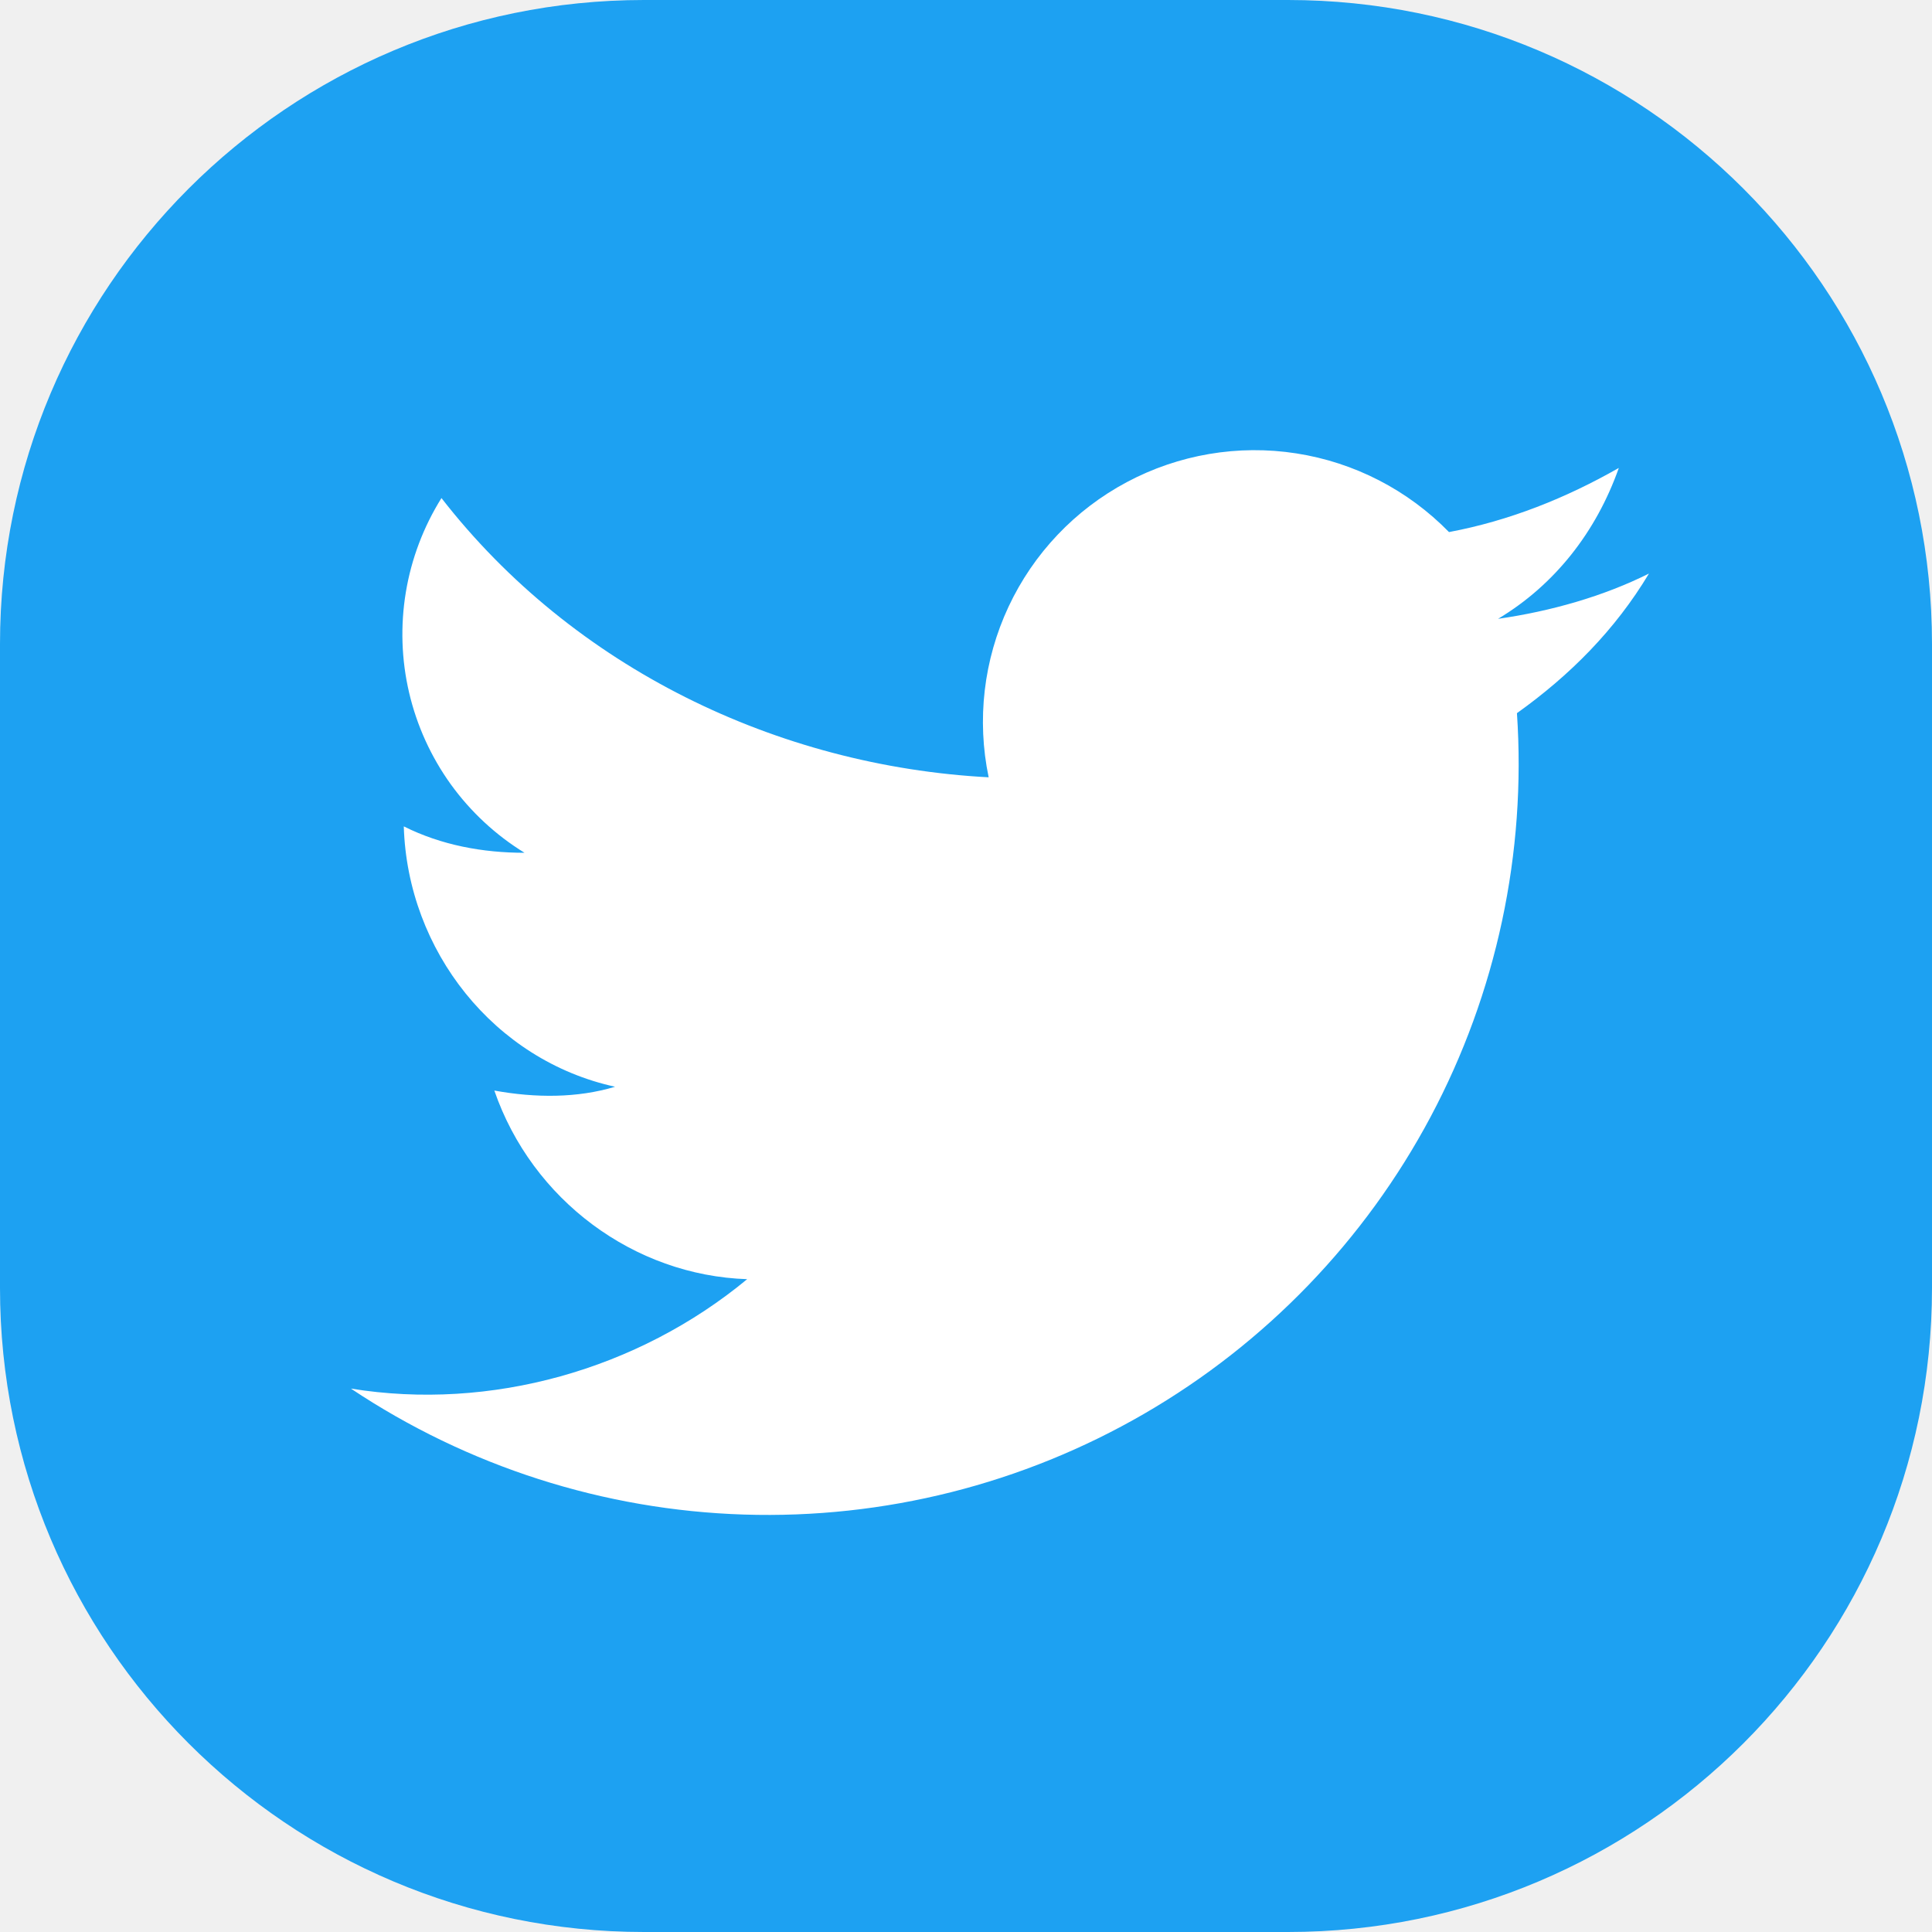
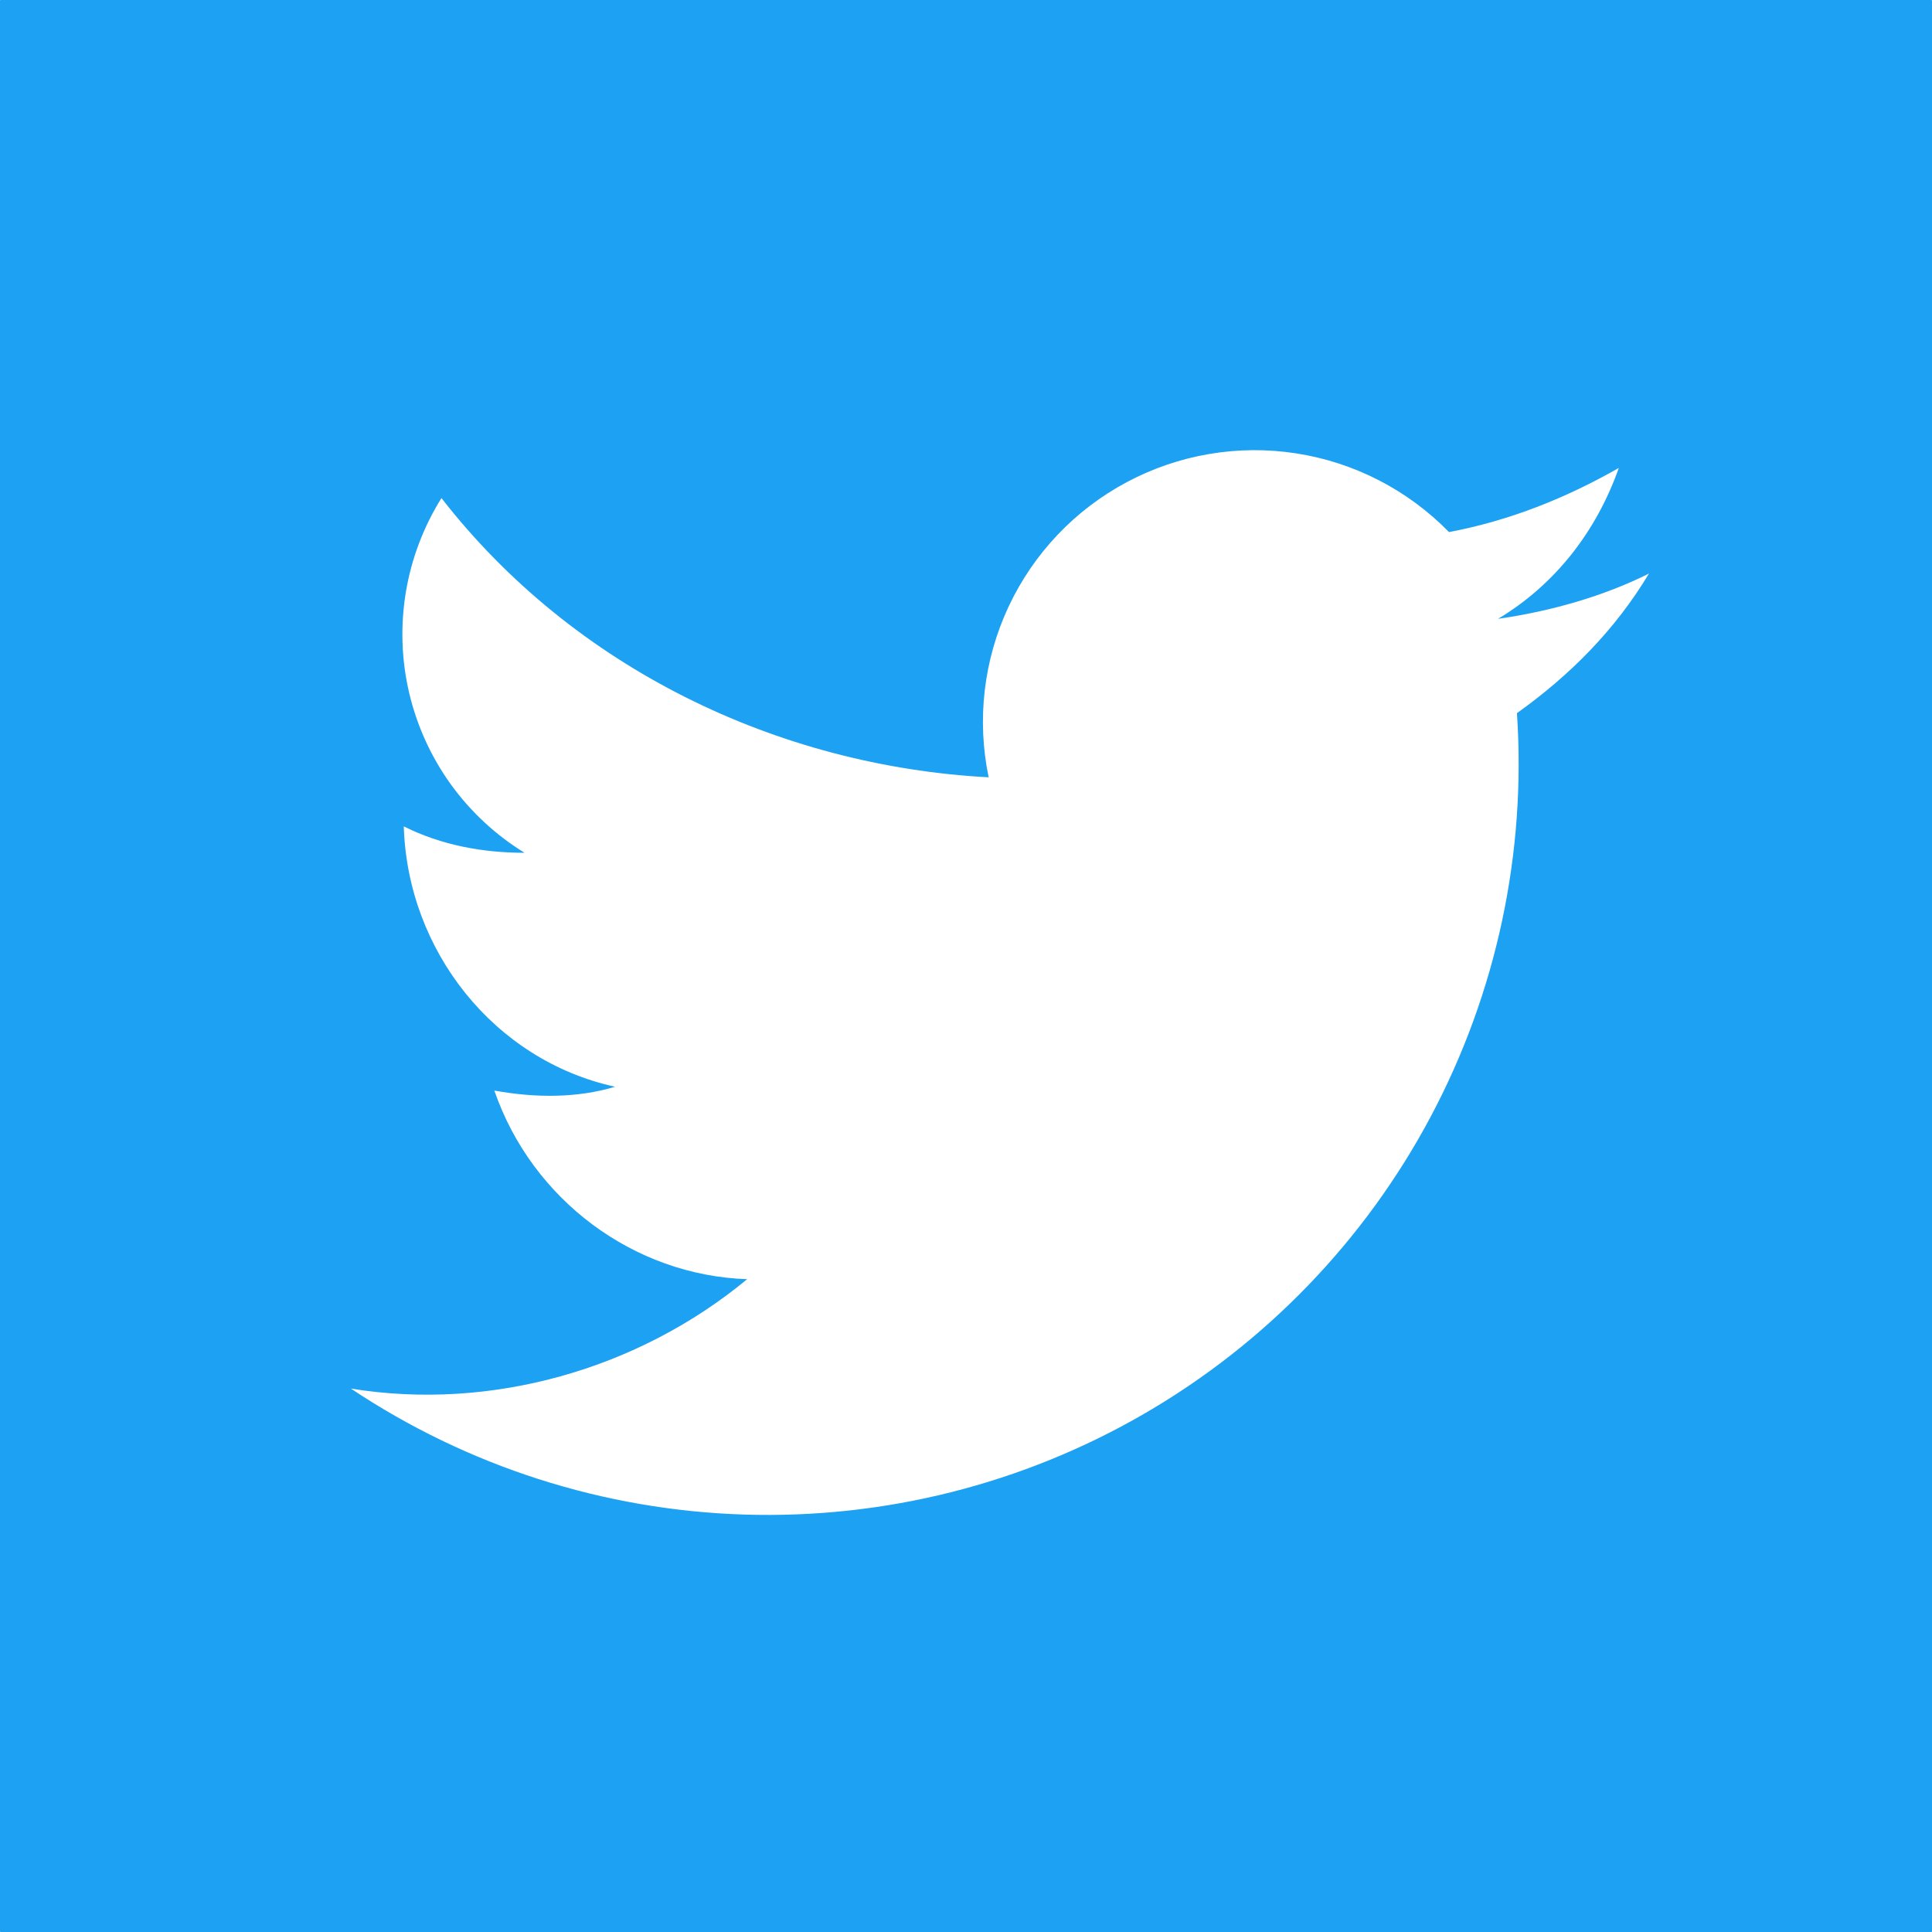
<svg xmlns="http://www.w3.org/2000/svg" width="30" height="30" viewBox="0 0 30 30" fill="none">
-   <g clip-path="url(#clip0_103_3199)">
+   <g clipPath="url(#clip0_103_3199)">
    <path d="M29.991 0H0.009C0.004 0 0 0.004 0 0.009V29.991C0 29.996 0.004 30 0.009 30H29.991C29.996 30 30 29.996 30 29.991V0.009C30 0.004 29.996 0 29.991 0Z" fill="#1DA1F2" />
    <path d="M25.605 8.906C24.902 9.258 24.082 9.492 23.262 9.609C24.141 9.082 24.785 8.262 25.137 7.266C24.316 7.734 23.438 8.086 22.5 8.262C21.862 7.609 21.03 7.18 20.128 7.04C19.226 6.9 18.303 7.057 17.498 7.486C16.692 7.915 16.048 8.594 15.661 9.42C15.274 10.247 15.165 11.177 15.352 12.07C12.07 11.895 8.906 10.371 6.855 7.734C6.576 8.18 6.388 8.677 6.302 9.195C6.216 9.714 6.233 10.245 6.353 10.757C6.473 11.269 6.693 11.752 7 12.179C7.308 12.605 7.697 12.967 8.145 13.242C7.5 13.242 6.855 13.125 6.27 12.832C6.328 14.766 7.676 16.465 9.551 16.875C8.965 17.051 8.32 17.051 7.676 16.934C8.262 18.633 9.844 19.805 11.602 19.863C9.902 21.27 7.617 21.914 5.449 21.562C7.261 22.771 9.375 23.449 11.552 23.518C13.729 23.587 15.881 23.045 17.766 21.953C19.651 20.861 21.192 19.264 22.215 17.341C23.238 15.418 23.702 13.247 23.555 11.074C24.375 10.488 25.078 9.785 25.605 8.906Z" fill="white" />
  </g>
  <defs>
    <clipPath id="clip0_103_3199">
      <rect width="30" height="30" rx="10" fill="white" />
    </clipPath>
  </defs>
</svg>
